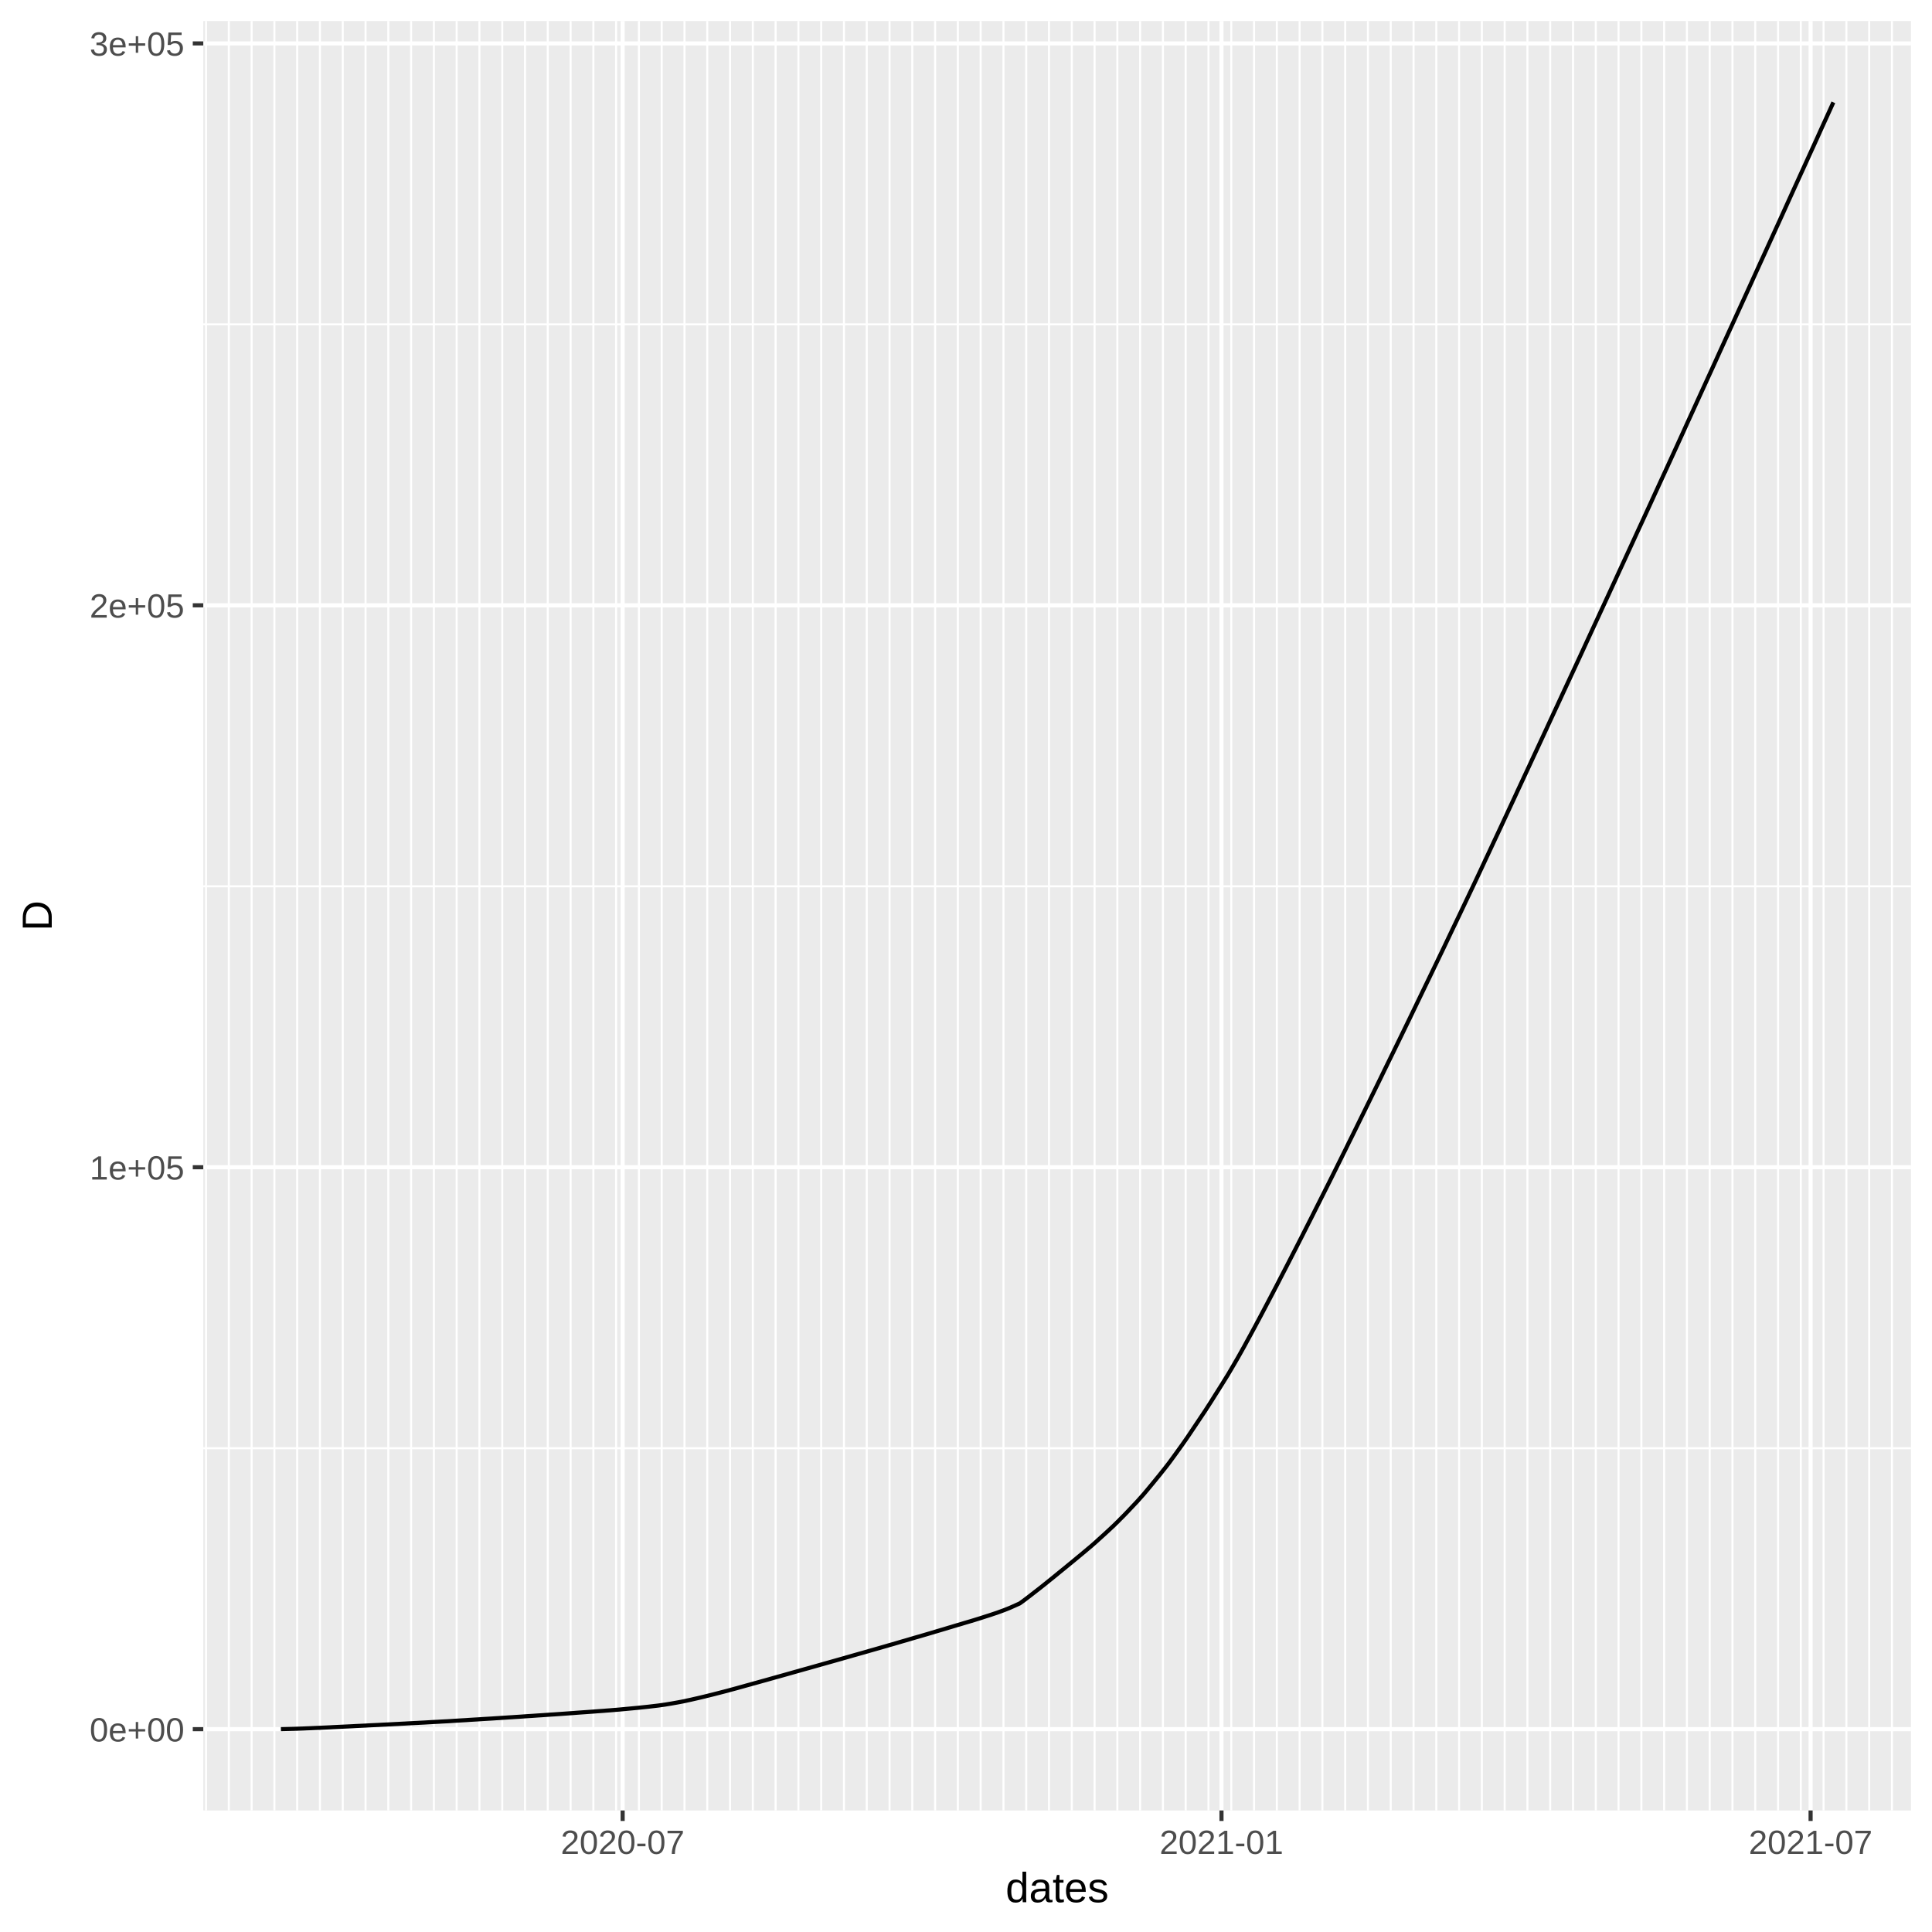
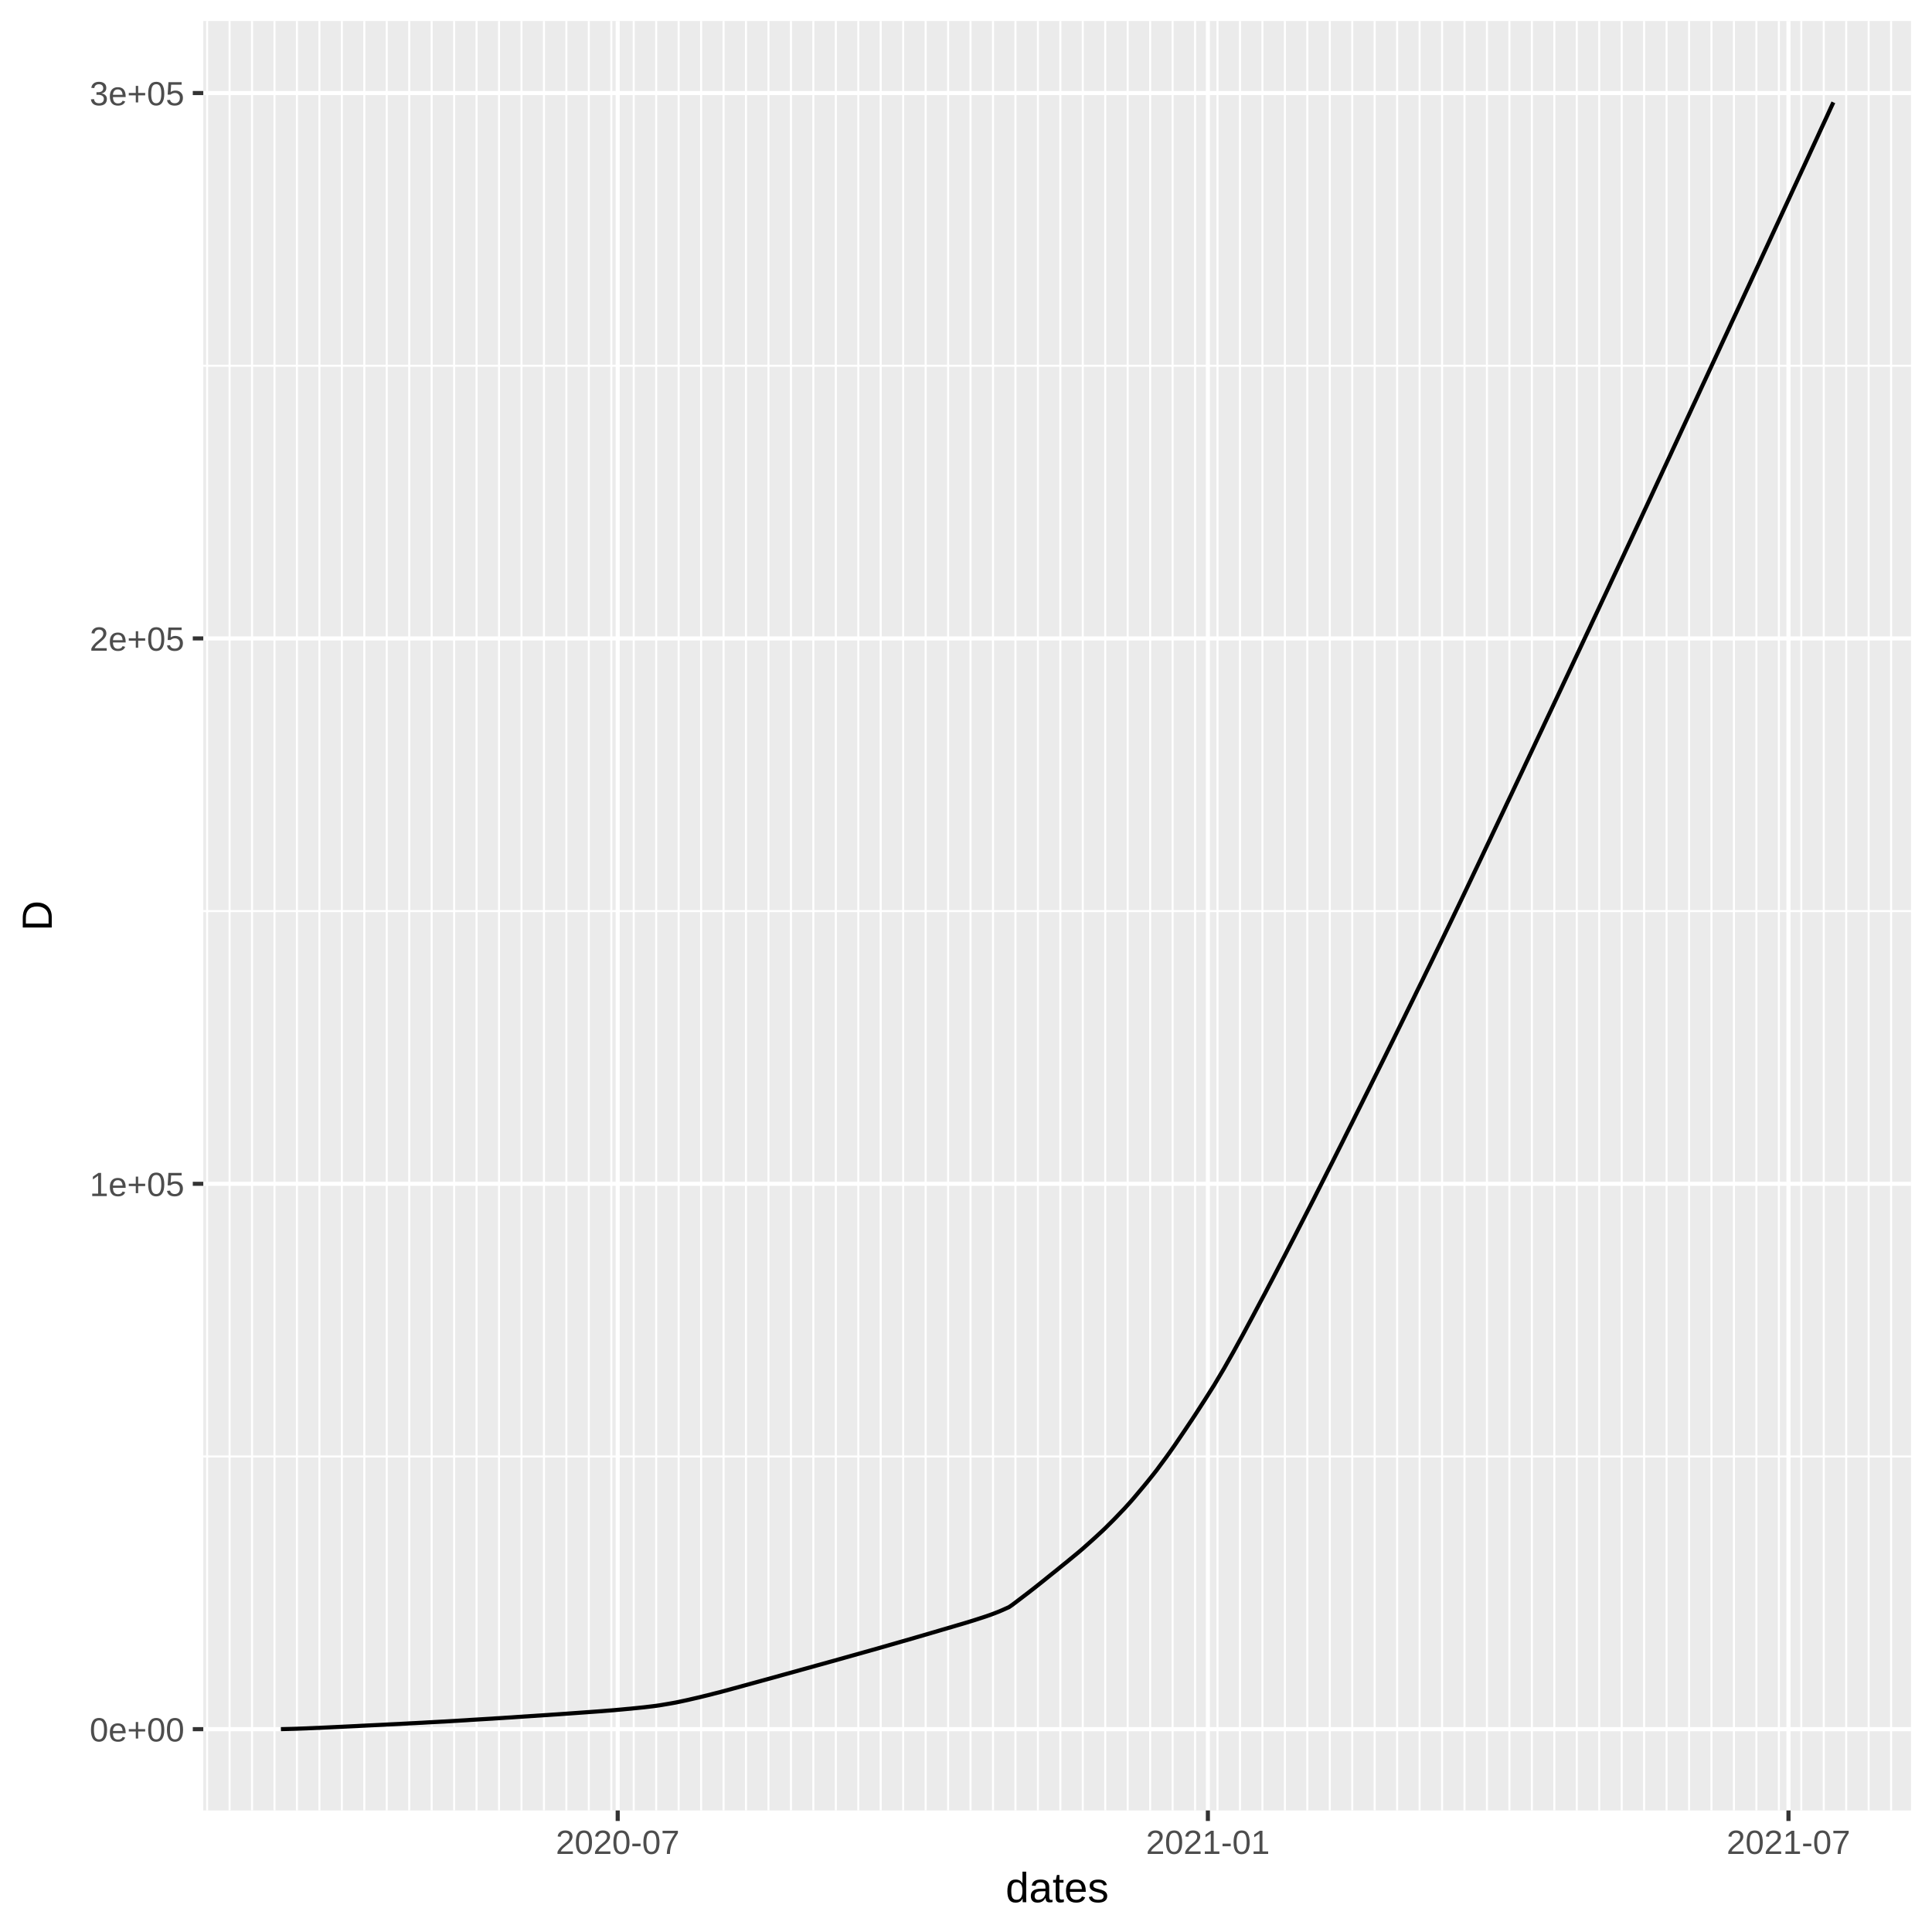
<svg xmlns="http://www.w3.org/2000/svg" class="svglite" width="504.00pt" height="504.00pt" viewBox="0 0 504.00 504.00">
  <defs>
    <style type="text/css">
    .svglite line, .svglite polyline, .svglite polygon, .svglite path, .svglite rect, .svglite circle {
      fill: none;
      stroke: #000000;
      stroke-linecap: round;
      stroke-linejoin: round;
      stroke-miterlimit: 10.00;
    }
  </style>
  </defs>
  <rect width="100%" height="100%" style="stroke: none; fill: #FFFFFF;" />
  <defs>
    <clipPath id="cpMC4wMHw1MDQuMDB8MC4wMHw1MDQuMDA=">
      <rect x="0.00" y="0.00" width="504.00" height="504.00" />
    </clipPath>
  </defs>
  <g clip-path="url(#cpMC4wMHw1MDQuMDB8MC4wMHw1MDQuMDA=)">
    <rect x="0.00" y="0.00" width="504.00" height="504.00" style="stroke-width: 1.07; stroke: #FFFFFF; fill: #FFFFFF;" />
  </g>
  <defs>
    <clipPath id="cpNTMuMDN8NDk4LjUyfDUuNDh8NDcyLjI5">
      <rect x="53.03" y="5.48" width="445.49" height="466.82" />
    </clipPath>
  </defs>
  <g clip-path="url(#cpNTMuMDN8NDk4LjUyfDUuNDh8NDcyLjI5)">
    <rect x="53.03" y="5.48" width="445.49" height="466.82" style="stroke-width: 1.07; stroke: none; fill: #EBEBEB;" />
-     <polyline points="53.03,377.80 498.52,377.80 " style="stroke-width: 0.53; stroke: #FFFFFF; stroke-linecap: butt;" />
-     <polyline points="53.03,231.21 498.52,231.21 " style="stroke-width: 0.53; stroke: #FFFFFF; stroke-linecap: butt;" />
-     <polyline points="53.03,84.61 498.52,84.61 " style="stroke-width: 0.53; stroke: #FFFFFF; stroke-linecap: butt;" />
-     <polyline points="53.75,472.29 53.75,5.48 " style="stroke-width: 0.53; stroke: #FFFFFF; stroke-linecap: butt;" />
-     <polyline points="59.70,472.29 59.70,5.48 " style="stroke-width: 0.53; stroke: #FFFFFF; stroke-linecap: butt;" />
-     <polyline points="65.64,472.29 65.64,5.48 " style="stroke-width: 0.53; stroke: #FFFFFF; stroke-linecap: butt;" />
-     <polyline points="71.58,472.29 71.58,5.48 " style="stroke-width: 0.53; stroke: #FFFFFF; stroke-linecap: butt;" />
-     <polyline points="77.53,472.29 77.53,5.48 " style="stroke-width: 0.53; stroke: #FFFFFF; stroke-linecap: butt;" />
-     <polyline points="83.47,472.29 83.47,5.48 " style="stroke-width: 0.53; stroke: #FFFFFF; stroke-linecap: butt;" />
-     <polyline points="89.41,472.29 89.41,5.48 " style="stroke-width: 0.53; stroke: #FFFFFF; stroke-linecap: butt;" />
-     <polyline points="95.36,472.29 95.36,5.48 " style="stroke-width: 0.53; stroke: #FFFFFF; stroke-linecap: butt;" />
-     <polyline points="101.30,472.29 101.30,5.48 " style="stroke-width: 0.53; stroke: #FFFFFF; stroke-linecap: butt;" />
-     <polyline points="107.24,472.29 107.24,5.48 " style="stroke-width: 0.53; stroke: #FFFFFF; stroke-linecap: butt;" />
-     <polyline points="113.19,472.29 113.19,5.48 " style="stroke-width: 0.53; stroke: #FFFFFF; stroke-linecap: butt;" />
-     <polyline points="119.13,472.29 119.13,5.48 " style="stroke-width: 0.53; stroke: #FFFFFF; stroke-linecap: butt;" />
-     <polyline points="125.07,472.29 125.07,5.48 " style="stroke-width: 0.53; stroke: #FFFFFF; stroke-linecap: butt;" />
-     <polyline points="131.02,472.29 131.02,5.48 " style="stroke-width: 0.53; stroke: #FFFFFF; stroke-linecap: butt;" />
-     <polyline points="136.96,472.29 136.96,5.48 " style="stroke-width: 0.53; stroke: #FFFFFF; stroke-linecap: butt;" />
-     <polyline points="142.90,472.29 142.90,5.48 " style="stroke-width: 0.53; stroke: #FFFFFF; stroke-linecap: butt;" />
-     <polyline points="148.85,472.29 148.85,5.48 " style="stroke-width: 0.53; stroke: #FFFFFF; stroke-linecap: butt;" />
-     <polyline points="154.79,472.29 154.79,5.48 " style="stroke-width: 0.53; stroke: #FFFFFF; stroke-linecap: butt;" />
-     <polyline points="160.73,472.29 160.73,5.48 " style="stroke-width: 0.53; stroke: #FFFFFF; stroke-linecap: butt;" />
-     <polyline points="166.67,472.29 166.67,5.48 " style="stroke-width: 0.53; stroke: #FFFFFF; stroke-linecap: butt;" />
-     <polyline points="172.62,472.29 172.62,5.48 " style="stroke-width: 0.53; stroke: #FFFFFF; stroke-linecap: butt;" />
-     <polyline points="178.56,472.29 178.56,5.48 " style="stroke-width: 0.53; stroke: #FFFFFF; stroke-linecap: butt;" />
-     <polyline points="184.50,472.29 184.50,5.48 " style="stroke-width: 0.53; stroke: #FFFFFF; stroke-linecap: butt;" />
-     <polyline points="190.45,472.29 190.45,5.48 " style="stroke-width: 0.53; stroke: #FFFFFF; stroke-linecap: butt;" />
-     <polyline points="196.39,472.29 196.39,5.48 " style="stroke-width: 0.53; stroke: #FFFFFF; stroke-linecap: butt;" />
-     <polyline points="202.33,472.29 202.33,5.48 " style="stroke-width: 0.53; stroke: #FFFFFF; stroke-linecap: butt;" />
-     <polyline points="208.28,472.29 208.28,5.48 " style="stroke-width: 0.53; stroke: #FFFFFF; stroke-linecap: butt;" />
-     <polyline points="214.22,472.29 214.22,5.48 " style="stroke-width: 0.53; stroke: #FFFFFF; stroke-linecap: butt;" />
-     <polyline points="220.16,472.29 220.16,5.48 " style="stroke-width: 0.53; stroke: #FFFFFF; stroke-linecap: butt;" />
-     <polyline points="226.11,472.29 226.11,5.48 " style="stroke-width: 0.53; stroke: #FFFFFF; stroke-linecap: butt;" />
-     <polyline points="232.05,472.29 232.05,5.48 " style="stroke-width: 0.53; stroke: #FFFFFF; stroke-linecap: butt;" />
-     <polyline points="237.99,472.29 237.99,5.48 " style="stroke-width: 0.53; stroke: #FFFFFF; stroke-linecap: butt;" />
-     <polyline points="243.94,472.29 243.94,5.48 " style="stroke-width: 0.53; stroke: #FFFFFF; stroke-linecap: butt;" />
-     <polyline points="249.88,472.29 249.88,5.48 " style="stroke-width: 0.53; stroke: #FFFFFF; stroke-linecap: butt;" />
-     <polyline points="255.82,472.29 255.82,5.48 " style="stroke-width: 0.53; stroke: #FFFFFF; stroke-linecap: butt;" />
-     <polyline points="261.77,472.29 261.77,5.48 " style="stroke-width: 0.53; stroke: #FFFFFF; stroke-linecap: butt;" />
-     <polyline points="267.71,472.29 267.71,5.48 " style="stroke-width: 0.53; stroke: #FFFFFF; stroke-linecap: butt;" />
-     <polyline points="273.65,472.29 273.65,5.48 " style="stroke-width: 0.53; stroke: #FFFFFF; stroke-linecap: butt;" />
-     <polyline points="279.60,472.29 279.60,5.48 " style="stroke-width: 0.53; stroke: #FFFFFF; stroke-linecap: butt;" />
-     <polyline points="285.54,472.29 285.54,5.48 " style="stroke-width: 0.53; stroke: #FFFFFF; stroke-linecap: butt;" />
-     <polyline points="291.48,472.29 291.48,5.48 " style="stroke-width: 0.53; stroke: #FFFFFF; stroke-linecap: butt;" />
-     <polyline points="297.43,472.29 297.43,5.48 " style="stroke-width: 0.53; stroke: #FFFFFF; stroke-linecap: butt;" />
-     <polyline points="303.37,472.29 303.37,5.48 " style="stroke-width: 0.53; stroke: #FFFFFF; stroke-linecap: butt;" />
-     <polyline points="309.31,472.29 309.31,5.48 " style="stroke-width: 0.53; stroke: #FFFFFF; stroke-linecap: butt;" />
-     <polyline points="315.26,472.29 315.26,5.48 " style="stroke-width: 0.53; stroke: #FFFFFF; stroke-linecap: butt;" />
-     <polyline points="321.20,472.29 321.20,5.48 " style="stroke-width: 0.53; stroke: #FFFFFF; stroke-linecap: butt;" />
-     <polyline points="327.14,472.29 327.14,5.48 " style="stroke-width: 0.53; stroke: #FFFFFF; stroke-linecap: butt;" />
-     <polyline points="333.09,472.29 333.09,5.48 " style="stroke-width: 0.53; stroke: #FFFFFF; stroke-linecap: butt;" />
-     <polyline points="339.03,472.29 339.03,5.48 " style="stroke-width: 0.53; stroke: #FFFFFF; stroke-linecap: butt;" />
-     <polyline points="344.97,472.29 344.97,5.48 " style="stroke-width: 0.53; stroke: #FFFFFF; stroke-linecap: butt;" />
-     <polyline points="350.92,472.29 350.92,5.48 " style="stroke-width: 0.53; stroke: #FFFFFF; stroke-linecap: butt;" />
-     <polyline points="356.86,472.29 356.86,5.48 " style="stroke-width: 0.53; stroke: #FFFFFF; stroke-linecap: butt;" />
-     <polyline points="362.80,472.29 362.80,5.48 " style="stroke-width: 0.53; stroke: #FFFFFF; stroke-linecap: butt;" />
-     <polyline points="368.75,472.29 368.75,5.48 " style="stroke-width: 0.53; stroke: #FFFFFF; stroke-linecap: butt;" />
-     <polyline points="374.69,472.29 374.69,5.48 " style="stroke-width: 0.53; stroke: #FFFFFF; stroke-linecap: butt;" />
-     <polyline points="380.63,472.29 380.63,5.48 " style="stroke-width: 0.53; stroke: #FFFFFF; stroke-linecap: butt;" />
-     <polyline points="386.58,472.29 386.58,5.48 " style="stroke-width: 0.53; stroke: #FFFFFF; stroke-linecap: butt;" />
-     <polyline points="392.52,472.29 392.52,5.48 " style="stroke-width: 0.53; stroke: #FFFFFF; stroke-linecap: butt;" />
-     <polyline points="398.46,472.29 398.46,5.48 " style="stroke-width: 0.53; stroke: #FFFFFF; stroke-linecap: butt;" />
-     <polyline points="404.40,472.29 404.40,5.48 " style="stroke-width: 0.53; stroke: #FFFFFF; stroke-linecap: butt;" />
-     <polyline points="410.35,472.29 410.35,5.48 " style="stroke-width: 0.53; stroke: #FFFFFF; stroke-linecap: butt;" />
-     <polyline points="416.29,472.29 416.29,5.48 " style="stroke-width: 0.53; stroke: #FFFFFF; stroke-linecap: butt;" />
-     <polyline points="422.23,472.29 422.23,5.48 " style="stroke-width: 0.53; stroke: #FFFFFF; stroke-linecap: butt;" />
-     <polyline points="428.18,472.29 428.18,5.48 " style="stroke-width: 0.53; stroke: #FFFFFF; stroke-linecap: butt;" />
-     <polyline points="434.12,472.29 434.12,5.48 " style="stroke-width: 0.53; stroke: #FFFFFF; stroke-linecap: butt;" />
-     <polyline points="440.06,472.29 440.06,5.48 " style="stroke-width: 0.53; stroke: #FFFFFF; stroke-linecap: butt;" />
-     <polyline points="446.01,472.29 446.01,5.48 " style="stroke-width: 0.53; stroke: #FFFFFF; stroke-linecap: butt;" />
-     <polyline points="451.95,472.29 451.95,5.48 " style="stroke-width: 0.53; stroke: #FFFFFF; stroke-linecap: butt;" />
-     <polyline points="457.89,472.29 457.89,5.48 " style="stroke-width: 0.53; stroke: #FFFFFF; stroke-linecap: butt;" />
-     <polyline points="463.84,472.29 463.84,5.48 " style="stroke-width: 0.53; stroke: #FFFFFF; stroke-linecap: butt;" />
-     <polyline points="469.78,472.29 469.78,5.48 " style="stroke-width: 0.53; stroke: #FFFFFF; stroke-linecap: butt;" />
-     <polyline points="475.72,472.29 475.72,5.48 " style="stroke-width: 0.53; stroke: #FFFFFF; stroke-linecap: butt;" />
-     <polyline points="481.67,472.29 481.67,5.48 " style="stroke-width: 0.53; stroke: #FFFFFF; stroke-linecap: butt;" />
-     <polyline points="487.61,472.29 487.61,5.48 " style="stroke-width: 0.53; stroke: #FFFFFF; stroke-linecap: butt;" />
-     <polyline points="493.55,472.29 493.55,5.48 " style="stroke-width: 0.53; stroke: #FFFFFF; stroke-linecap: butt;" />
+     <polyline points="53.03,379.95 498.52,379.95 " style="stroke-width: 0.53; stroke: #FFFFFF; stroke-linecap: butt;" />
+     <polyline points="53.03,237.68 498.52,237.68 " style="stroke-width: 0.53; stroke: #FFFFFF; stroke-linecap: butt;" />
+     <polyline points="53.03,95.41 498.52,95.41 " style="stroke-width: 0.53; stroke: #FFFFFF; stroke-linecap: butt;" />
+     <polyline points="54.04,472.29 54.04,5.48 " style="stroke-width: 0.53; stroke: #FFFFFF; stroke-linecap: butt;" />
+     <polyline points="59.89,472.29 59.89,5.48 " style="stroke-width: 0.53; stroke: #FFFFFF; stroke-linecap: butt;" />
+     <polyline points="65.75,472.29 65.75,5.48 " style="stroke-width: 0.53; stroke: #FFFFFF; stroke-linecap: butt;" />
+     <polyline points="71.61,472.29 71.61,5.48 " style="stroke-width: 0.53; stroke: #FFFFFF; stroke-linecap: butt;" />
+     <polyline points="77.46,472.29 77.46,5.48 " style="stroke-width: 0.53; stroke: #FFFFFF; stroke-linecap: butt;" />
+     <polyline points="83.32,472.29 83.32,5.48 " style="stroke-width: 0.53; stroke: #FFFFFF; stroke-linecap: butt;" />
+     <polyline points="89.18,472.29 89.18,5.48 " style="stroke-width: 0.53; stroke: #FFFFFF; stroke-linecap: butt;" />
+     <polyline points="95.04,472.29 95.04,5.48 " style="stroke-width: 0.53; stroke: #FFFFFF; stroke-linecap: butt;" />
+     <polyline points="100.89,472.29 100.89,5.48 " style="stroke-width: 0.53; stroke: #FFFFFF; stroke-linecap: butt;" />
+     <polyline points="106.75,472.29 106.75,5.48 " style="stroke-width: 0.53; stroke: #FFFFFF; stroke-linecap: butt;" />
+     <polyline points="112.61,472.29 112.61,5.48 " style="stroke-width: 0.53; stroke: #FFFFFF; stroke-linecap: butt;" />
+     <polyline points="118.47,472.29 118.47,5.48 " style="stroke-width: 0.53; stroke: #FFFFFF; stroke-linecap: butt;" />
+     <polyline points="124.32,472.29 124.32,5.48 " style="stroke-width: 0.53; stroke: #FFFFFF; stroke-linecap: butt;" />
+     <polyline points="130.18,472.29 130.18,5.48 " style="stroke-width: 0.53; stroke: #FFFFFF; stroke-linecap: butt;" />
+     <polyline points="136.04,472.29 136.04,5.48 " style="stroke-width: 0.53; stroke: #FFFFFF; stroke-linecap: butt;" />
+     <polyline points="141.90,472.29 141.90,5.48 " style="stroke-width: 0.53; stroke: #FFFFFF; stroke-linecap: butt;" />
+     <polyline points="147.75,472.29 147.75,5.48 " style="stroke-width: 0.53; stroke: #FFFFFF; stroke-linecap: butt;" />
+     <polyline points="153.61,472.29 153.61,5.48 " style="stroke-width: 0.53; stroke: #FFFFFF; stroke-linecap: butt;" />
+     <polyline points="159.47,472.29 159.47,5.48 " style="stroke-width: 0.53; stroke: #FFFFFF; stroke-linecap: butt;" />
+     <polyline points="165.32,472.29 165.32,5.48 " style="stroke-width: 0.53; stroke: #FFFFFF; stroke-linecap: butt;" />
+     <polyline points="171.18,472.29 171.18,5.48 " style="stroke-width: 0.53; stroke: #FFFFFF; stroke-linecap: butt;" />
+     <polyline points="177.04,472.29 177.04,5.48 " style="stroke-width: 0.53; stroke: #FFFFFF; stroke-linecap: butt;" />
+     <polyline points="182.90,472.29 182.90,5.48 " style="stroke-width: 0.53; stroke: #FFFFFF; stroke-linecap: butt;" />
+     <polyline points="188.75,472.29 188.75,5.48 " style="stroke-width: 0.53; stroke: #FFFFFF; stroke-linecap: butt;" />
+     <polyline points="194.61,472.29 194.61,5.48 " style="stroke-width: 0.53; stroke: #FFFFFF; stroke-linecap: butt;" />
+     <polyline points="200.47,472.29 200.47,5.48 " style="stroke-width: 0.53; stroke: #FFFFFF; stroke-linecap: butt;" />
+     <polyline points="206.33,472.29 206.33,5.48 " style="stroke-width: 0.53; stroke: #FFFFFF; stroke-linecap: butt;" />
+     <polyline points="212.18,472.29 212.18,5.48 " style="stroke-width: 0.53; stroke: #FFFFFF; stroke-linecap: butt;" />
+     <polyline points="218.04,472.29 218.04,5.48 " style="stroke-width: 0.53; stroke: #FFFFFF; stroke-linecap: butt;" />
+     <polyline points="223.90,472.29 223.90,5.48 " style="stroke-width: 0.53; stroke: #FFFFFF; stroke-linecap: butt;" />
+     <polyline points="229.75,472.29 229.75,5.48 " style="stroke-width: 0.53; stroke: #FFFFFF; stroke-linecap: butt;" />
+     <polyline points="235.61,472.29 235.61,5.48 " style="stroke-width: 0.53; stroke: #FFFFFF; stroke-linecap: butt;" />
+     <polyline points="241.47,472.29 241.47,5.48 " style="stroke-width: 0.53; stroke: #FFFFFF; stroke-linecap: butt;" />
+     <polyline points="247.33,472.29 247.33,5.48 " style="stroke-width: 0.53; stroke: #FFFFFF; stroke-linecap: butt;" />
+     <polyline points="253.18,472.29 253.18,5.48 " style="stroke-width: 0.53; stroke: #FFFFFF; stroke-linecap: butt;" />
+     <polyline points="259.04,472.29 259.04,5.48 " style="stroke-width: 0.53; stroke: #FFFFFF; stroke-linecap: butt;" />
+     <polyline points="264.90,472.29 264.90,5.48 " style="stroke-width: 0.53; stroke: #FFFFFF; stroke-linecap: butt;" />
+     <polyline points="270.76,472.29 270.76,5.48 " style="stroke-width: 0.53; stroke: #FFFFFF; stroke-linecap: butt;" />
+     <polyline points="276.61,472.29 276.61,5.48 " style="stroke-width: 0.53; stroke: #FFFFFF; stroke-linecap: butt;" />
+     <polyline points="282.47,472.29 282.47,5.48 " style="stroke-width: 0.53; stroke: #FFFFFF; stroke-linecap: butt;" />
+     <polyline points="288.33,472.29 288.33,5.48 " style="stroke-width: 0.53; stroke: #FFFFFF; stroke-linecap: butt;" />
+     <polyline points="294.18,472.29 294.18,5.48 " style="stroke-width: 0.53; stroke: #FFFFFF; stroke-linecap: butt;" />
+     <polyline points="300.04,472.29 300.04,5.48 " style="stroke-width: 0.53; stroke: #FFFFFF; stroke-linecap: butt;" />
+     <polyline points="305.90,472.29 305.90,5.48 " style="stroke-width: 0.53; stroke: #FFFFFF; stroke-linecap: butt;" />
+     <polyline points="311.76,472.29 311.76,5.48 " style="stroke-width: 0.53; stroke: #FFFFFF; stroke-linecap: butt;" />
+     <polyline points="317.61,472.29 317.61,5.48 " style="stroke-width: 0.53; stroke: #FFFFFF; stroke-linecap: butt;" />
+     <polyline points="323.47,472.29 323.47,5.48 " style="stroke-width: 0.53; stroke: #FFFFFF; stroke-linecap: butt;" />
+     <polyline points="329.33,472.29 329.33,5.48 " style="stroke-width: 0.53; stroke: #FFFFFF; stroke-linecap: butt;" />
+     <polyline points="335.19,472.29 335.19,5.48 " style="stroke-width: 0.53; stroke: #FFFFFF; stroke-linecap: butt;" />
+     <polyline points="341.04,472.29 341.04,5.48 " style="stroke-width: 0.53; stroke: #FFFFFF; stroke-linecap: butt;" />
+     <polyline points="346.90,472.29 346.90,5.48 " style="stroke-width: 0.53; stroke: #FFFFFF; stroke-linecap: butt;" />
+     <polyline points="352.76,472.29 352.76,5.48 " style="stroke-width: 0.53; stroke: #FFFFFF; stroke-linecap: butt;" />
+     <polyline points="358.61,472.29 358.61,5.48 " style="stroke-width: 0.53; stroke: #FFFFFF; stroke-linecap: butt;" />
+     <polyline points="364.47,472.29 364.47,5.48 " style="stroke-width: 0.53; stroke: #FFFFFF; stroke-linecap: butt;" />
+     <polyline points="370.33,472.29 370.33,5.48 " style="stroke-width: 0.53; stroke: #FFFFFF; stroke-linecap: butt;" />
+     <polyline points="376.19,472.29 376.19,5.48 " style="stroke-width: 0.53; stroke: #FFFFFF; stroke-linecap: butt;" />
+     <polyline points="382.04,472.29 382.04,5.48 " style="stroke-width: 0.53; stroke: #FFFFFF; stroke-linecap: butt;" />
+     <polyline points="387.90,472.29 387.90,5.48 " style="stroke-width: 0.53; stroke: #FFFFFF; stroke-linecap: butt;" />
+     <polyline points="393.76,472.29 393.76,5.48 " style="stroke-width: 0.53; stroke: #FFFFFF; stroke-linecap: butt;" />
+     <polyline points="399.62,472.29 399.62,5.48 " style="stroke-width: 0.53; stroke: #FFFFFF; stroke-linecap: butt;" />
+     <polyline points="405.47,472.29 405.47,5.48 " style="stroke-width: 0.53; stroke: #FFFFFF; stroke-linecap: butt;" />
+     <polyline points="411.33,472.29 411.33,5.48 " style="stroke-width: 0.53; stroke: #FFFFFF; stroke-linecap: butt;" />
+     <polyline points="417.19,472.29 417.19,5.48 " style="stroke-width: 0.53; stroke: #FFFFFF; stroke-linecap: butt;" />
+     <polyline points="423.05,472.29 423.05,5.48 " style="stroke-width: 0.53; stroke: #FFFFFF; stroke-linecap: butt;" />
+     <polyline points="428.90,472.29 428.90,5.48 " style="stroke-width: 0.53; stroke: #FFFFFF; stroke-linecap: butt;" />
+     <polyline points="434.76,472.29 434.76,5.48 " style="stroke-width: 0.53; stroke: #FFFFFF; stroke-linecap: butt;" />
+     <polyline points="440.62,472.29 440.62,5.48 " style="stroke-width: 0.53; stroke: #FFFFFF; stroke-linecap: butt;" />
+     <polyline points="446.47,472.29 446.47,5.48 " style="stroke-width: 0.53; stroke: #FFFFFF; stroke-linecap: butt;" />
+     <polyline points="452.33,472.29 452.33,5.48 " style="stroke-width: 0.53; stroke: #FFFFFF; stroke-linecap: butt;" />
+     <polyline points="458.19,472.29 458.19,5.48 " style="stroke-width: 0.53; stroke: #FFFFFF; stroke-linecap: butt;" />
+     <polyline points="464.05,472.29 464.05,5.48 " style="stroke-width: 0.53; stroke: #FFFFFF; stroke-linecap: butt;" />
+     <polyline points="469.90,472.29 469.90,5.48 " style="stroke-width: 0.53; stroke: #FFFFFF; stroke-linecap: butt;" />
+     <polyline points="475.76,472.29 475.76,5.48 " style="stroke-width: 0.53; stroke: #FFFFFF; stroke-linecap: butt;" />
+     <polyline points="481.62,472.29 481.62,5.48 " style="stroke-width: 0.53; stroke: #FFFFFF; stroke-linecap: butt;" />
+     <polyline points="487.48,472.29 487.48,5.48 " style="stroke-width: 0.53; stroke: #FFFFFF; stroke-linecap: butt;" />
+     <polyline points="493.33,472.29 493.33,5.48 " style="stroke-width: 0.53; stroke: #FFFFFF; stroke-linecap: butt;" />
    <polyline points="53.03,451.09 498.52,451.09 " style="stroke-width: 1.07; stroke: #FFFFFF; stroke-linecap: butt;" />
-     <polyline points="53.03,304.50 498.52,304.50 " style="stroke-width: 1.07; stroke: #FFFFFF; stroke-linecap: butt;" />
-     <polyline points="53.03,157.91 498.52,157.91 " style="stroke-width: 1.07; stroke: #FFFFFF; stroke-linecap: butt;" />
-     <polyline points="53.03,11.32 498.52,11.32 " style="stroke-width: 1.07; stroke: #FFFFFF; stroke-linecap: butt;" />
-     <polyline points="162.43,472.29 162.43,5.48 " style="stroke-width: 1.07; stroke: #FFFFFF; stroke-linecap: butt;" />
-     <polyline points="318.65,472.29 318.65,5.48 " style="stroke-width: 1.07; stroke: #FFFFFF; stroke-linecap: butt;" />
-     <polyline points="472.33,472.29 472.33,5.48 " style="stroke-width: 1.07; stroke: #FFFFFF; stroke-linecap: butt;" />
-     <polyline points="73.28,451.08 74.13,451.06 74.98,451.04 75.83,451.02 76.68,451.00 77.53,450.97 78.38,450.94 79.22,450.91 80.07,450.87 80.92,450.84 81.77,450.80 82.62,450.76 83.47,450.73 84.32,450.69 85.17,450.65 86.02,450.61 86.87,450.56 87.71,450.52 88.56,450.48 89.41,450.44 90.26,450.40 91.11,450.36 91.96,450.32 92.81,450.27 93.66,450.23 94.51,450.19 95.36,450.15 96.20,450.10 97.05,450.06 97.90,450.02 98.75,449.98 99.60,449.93 100.45,449.89 101.30,449.85 102.15,449.81 103.00,449.76 103.85,449.72 104.70,449.67 105.54,449.63 106.39,449.58 107.24,449.54 108.09,449.49 108.94,449.45 109.79,449.40 110.64,449.36 111.49,449.31 112.34,449.26 113.19,449.21 114.03,449.17 114.88,449.12 115.73,449.07 116.58,449.03 117.43,448.98 118.28,448.92 119.13,448.87 119.98,448.82 120.83,448.77 121.68,448.72 122.53,448.66 123.37,448.61 124.22,448.56 125.07,448.51 125.92,448.45 126.77,448.40 127.62,448.35 128.47,448.30 129.32,448.24 130.17,448.19 131.02,448.13 131.86,448.08 132.71,448.02 133.56,447.97 134.41,447.91 135.26,447.86 136.11,447.80 136.96,447.74 137.81,447.68 138.66,447.63 139.51,447.57 140.35,447.51 141.20,447.46 142.05,447.40 142.90,447.34 143.75,447.28 144.60,447.23 145.45,447.17 146.30,447.11 147.15,447.05 148.00,446.99 148.85,446.93 149.69,446.87 150.54,446.80 151.39,446.74 152.24,446.68 153.09,446.62 153.94,446.56 154.79,446.50 155.64,446.43 156.49,446.37 157.34,446.31 158.18,446.24 159.03,446.18 159.88,446.11 160.73,446.04 161.58,445.97 162.43,445.89 163.28,445.81 164.13,445.73 164.98,445.65 165.83,445.57 166.67,445.49 167.52,445.40 168.37,445.31 169.22,445.22 170.07,445.12 170.92,445.02 171.77,444.92 172.62,444.80 173.47,444.68 174.32,444.54 175.17,444.40 176.01,444.25 176.86,444.10 177.71,443.94 178.56,443.77 179.41,443.58 180.26,443.40 181.11,443.20 181.96,443.01 182.81,442.81 183.66,442.61 184.50,442.40 185.35,442.19 186.20,441.98 187.05,441.76 187.90,441.54 188.75,441.32 189.60,441.10 190.45,440.87 191.30,440.64 192.15,440.41 193.00,440.17 193.84,439.94 194.69,439.70 195.54,439.47 196.39,439.23 197.24,439.00 198.09,438.76 198.94,438.52 199.79,438.29 200.64,438.05 201.49,437.81 202.33,437.57 203.18,437.34 204.03,437.10 204.88,436.86 205.73,436.62 206.58,436.38 207.43,436.14 208.28,435.90 209.13,435.66 209.98,435.42 210.82,435.19 211.67,434.95 212.52,434.71 213.37,434.47 214.22,434.23 215.07,433.99 215.92,433.75 216.77,433.51 217.62,433.27 218.47,433.03 219.32,432.79 220.16,432.55 221.01,432.31 221.86,432.07 222.71,431.82 223.56,431.58 224.41,431.34 225.26,431.10 226.11,430.86 226.96,430.61 227.81,430.37 228.65,430.13 229.50,429.89 230.35,429.64 231.20,429.40 232.05,429.15 232.90,428.91 233.75,428.66 234.60,428.41 235.45,428.16 236.30,427.92 237.14,427.67 237.99,427.42 238.84,427.17 239.69,426.93 240.54,426.68 241.39,426.43 242.24,426.18 243.09,425.93 243.94,425.67 244.79,425.42 245.64,425.17 246.48,424.92 247.33,424.66 248.18,424.41 249.03,424.15 249.88,423.90 250.73,423.65 251.58,423.39 252.43,423.14 253.28,422.89 254.13,422.63 254.97,422.37 255.82,422.11 256.67,421.83 257.52,421.56 258.37,421.29 259.22,421.00 260.07,420.72 260.92,420.41 261.77,420.10 262.62,419.77 263.46,419.43 264.31,419.05 265.16,418.67 266.01,418.29 266.86,417.68 267.71,417.04 268.56,416.39 269.41,415.73 270.26,415.07 271.11,414.41 271.96,413.74 272.80,413.07 273.65,412.38 274.50,411.70 275.35,411.01 276.20,410.31 277.05,409.62 277.90,408.93 278.75,408.23 279.60,407.54 280.45,406.84 281.29,406.14 282.14,405.44 282.99,404.73 283.84,404.01 284.69,403.30 285.54,402.56 286.39,401.79 287.24,401.02 288.09,400.25 288.94,399.47 289.79,398.68 290.63,397.89 291.48,397.06 292.33,396.20 293.18,395.35 294.03,394.47 294.88,393.57 295.73,392.67 296.58,391.77 297.43,390.82 298.28,389.87 299.12,388.87 299.97,387.85 300.82,386.82 301.67,385.78 302.52,384.74 303.37,383.67 304.22,382.60 305.07,381.49 305.92,380.33 306.77,379.16 307.61,377.99 308.46,376.81 309.31,375.59 310.16,374.35 311.01,373.08 311.86,371.81 312.71,370.54 313.56,369.27 314.41,368.00 315.26,366.68 316.11,365.35 316.95,364.01 317.80,362.67 318.65,361.32 319.50,359.95 320.35,358.58 321.20,357.14 322.05,355.69 322.90,354.22 323.75,352.71 324.60,351.19 325.44,349.64 326.29,348.09 327.14,346.52 327.99,344.93 328.84,343.34 329.69,341.73 330.54,340.12 331.39,338.50 332.24,336.88 333.09,335.25 333.93,333.61 334.78,331.97 335.63,330.33 336.48,328.68 337.33,327.02 338.18,325.37 339.03,323.70 339.88,322.03 340.73,320.35 341.58,318.68 342.43,317.00 343.27,315.32 344.12,313.64 344.97,311.95 345.82,310.26 346.67,308.57 347.52,306.87 348.37,305.16 349.22,303.45 350.07,301.74 350.92,300.03 351.76,298.31 352.61,296.60 353.46,294.88 354.31,293.15 355.16,291.42 356.01,289.70 356.86,287.97 357.71,286.23 358.56,284.50 359.41,282.76 360.26,281.03 361.10,279.29 361.95,277.56 362.80,275.82 363.65,274.08 364.50,272.34 365.35,270.60 366.20,268.85 367.05,267.10 367.90,265.35 368.75,263.59 369.59,261.84 370.44,260.08 371.29,258.32 372.14,256.56 372.99,254.80 373.84,253.04 374.69,251.27 375.54,249.50 376.39,247.74 377.24,245.96 378.08,244.19 378.93,242.41 379.78,240.64 380.63,238.86 381.48,237.07 382.33,235.28 383.18,233.49 384.03,231.70 384.88,229.90 385.73,228.10 386.58,226.29 387.42,224.48 388.27,222.67 389.12,220.85 389.97,219.03 390.82,217.22 391.67,215.40 392.52,213.57 393.37,211.75 394.22,209.92 395.07,208.10 395.91,206.27 396.76,204.45 397.61,202.62 398.46,200.80 399.31,198.97 400.16,197.14 401.01,195.32 401.86,193.49 402.71,191.66 403.56,189.83 404.40,188.00 405.25,186.17 406.10,184.34 406.95,182.51 407.80,180.67 408.65,178.84 409.50,177.01 410.35,175.18 411.20,173.34 412.05,171.51 412.90,169.67 413.74,167.84 414.59,166.00 415.44,164.16 416.29,162.32 417.14,160.48 417.99,158.65 418.84,156.81 419.69,154.97 420.54,153.12 421.39,151.28 422.23,149.44 423.08,147.60 423.93,145.76 424.78,143.91 425.63,142.07 426.48,140.22 427.33,138.37 428.18,136.53 429.03,134.68 429.88,132.83 430.73,130.98 431.57,129.14 432.42,127.29 433.27,125.44 434.12,123.59 434.97,121.74 435.82,119.88 436.67,118.03 437.52,116.17 438.37,114.31 439.22,112.45 440.06,110.59 440.91,108.73 441.76,106.87 442.61,105.00 443.46,103.14 444.31,101.28 445.16,99.42 446.01,97.56 446.86,95.70 447.71,93.83 448.55,91.97 449.40,90.11 450.25,88.25 451.10,86.39 451.95,84.53 452.80,82.66 453.65,80.80 454.50,78.94 455.35,77.08 456.20,75.21 457.05,73.35 457.89,71.49 458.74,69.62 459.59,67.76 460.44,65.90 461.29,64.03 462.14,62.17 462.99,60.30 463.84,58.44 464.69,56.57 465.54,54.70 466.38,52.84 467.23,50.97 468.08,49.10 468.93,47.24 469.78,45.37 470.63,43.51 471.48,41.64 472.33,39.77 473.18,37.91 474.03,36.04 474.87,34.17 475.72,32.30 476.57,30.44 477.42,28.57 478.27,26.70 " style="stroke-width: 1.07; stroke-linecap: butt;" />
+     <polyline points="53.03,308.82 498.52,308.82 " style="stroke-width: 1.07; stroke: #FFFFFF; stroke-linecap: butt;" />
+     <polyline points="53.03,166.54 498.52,166.54 " style="stroke-width: 1.07; stroke: #FFFFFF; stroke-linecap: butt;" />
+     <polyline points="53.03,24.27 498.52,24.27 " style="stroke-width: 1.07; stroke: #FFFFFF; stroke-linecap: butt;" />
+     <polyline points="161.14,472.29 161.14,5.48 " style="stroke-width: 1.07; stroke: #FFFFFF; stroke-linecap: butt;" />
+     <polyline points="315.10,472.29 315.10,5.48 " style="stroke-width: 1.07; stroke: #FFFFFF; stroke-linecap: butt;" />
+     <polyline points="466.56,472.29 466.56,5.48 " style="stroke-width: 1.07; stroke: #FFFFFF; stroke-linecap: butt;" />
+     <polyline points="73.28,451.08 74.12,451.06 74.95,451.04 75.79,451.02 76.63,451.00 77.46,450.97 78.30,450.94 79.14,450.91 79.98,450.88 80.81,450.84 81.65,450.81 82.49,450.77 83.32,450.74 84.16,450.70 85.00,450.66 85.83,450.62 86.67,450.58 87.51,450.54 88.34,450.50 89.18,450.46 90.02,450.42 90.85,450.38 91.69,450.34 92.53,450.30 93.36,450.26 94.20,450.21 95.04,450.17 95.87,450.13 96.71,450.09 97.55,450.05 98.38,450.01 99.22,449.97 100.06,449.93 100.89,449.88 101.73,449.84 102.57,449.80 103.40,449.76 104.24,449.72 105.08,449.67 105.91,449.63 106.75,449.58 107.59,449.54 108.42,449.50 109.26,449.45 110.10,449.41 110.94,449.36 111.77,449.31 112.61,449.27 113.45,449.22 114.28,449.18 115.12,449.13 115.96,449.09 116.79,449.04 117.63,448.99 118.47,448.94 119.30,448.89 120.14,448.84 120.98,448.79 121.81,448.74 122.65,448.68 123.49,448.63 124.32,448.58 125.16,448.53 126.00,448.48 126.83,448.43 127.67,448.38 128.51,448.33 129.34,448.27 130.18,448.22 131.02,448.17 131.85,448.11 132.69,448.06 133.53,448.01 134.36,447.95 135.20,447.89 136.04,447.84 136.87,447.78 137.71,447.73 138.55,447.67 139.38,447.62 140.22,447.56 141.06,447.51 141.90,447.45 142.73,447.40 143.57,447.34 144.41,447.28 145.24,447.23 146.08,447.17 146.92,447.11 147.75,447.05 148.59,446.99 149.43,446.93 150.26,446.87 151.10,446.81 151.94,446.75 152.77,446.69 153.61,446.63 154.45,446.57 155.28,446.51 156.12,446.45 156.96,446.39 157.79,446.32 158.63,446.25 159.47,446.19 160.30,446.12 161.14,446.04 161.98,445.97 162.81,445.89 163.65,445.81 164.49,445.74 165.32,445.65 166.16,445.57 167.00,445.48 167.83,445.40 168.67,445.30 169.51,445.20 170.34,445.10 171.18,444.99 172.02,444.87 172.85,444.73 173.69,444.59 174.53,444.45 175.37,444.30 176.20,444.15 177.04,443.98 177.88,443.80 178.71,443.62 179.55,443.44 180.39,443.24 181.22,443.05 182.06,442.86 182.90,442.66 183.73,442.45 184.57,442.25 185.41,442.04 186.24,441.82 187.08,441.61 187.92,441.40 188.75,441.17 189.59,440.95 190.43,440.72 191.26,440.49 192.10,440.27 192.94,440.04 193.77,439.81 194.61,439.58 195.45,439.35 196.28,439.12 197.12,438.89 197.96,438.66 198.79,438.43 199.63,438.20 200.47,437.97 201.30,437.74 202.14,437.51 202.98,437.28 203.81,437.04 204.65,436.81 205.49,436.58 206.33,436.35 207.16,436.12 208.00,435.89 208.84,435.65 209.67,435.42 210.51,435.19 211.35,434.96 212.18,434.73 213.02,434.49 213.86,434.26 214.69,434.03 215.53,433.80 216.37,433.56 217.20,433.33 218.04,433.10 218.88,432.86 219.71,432.63 220.55,432.39 221.39,432.16 222.22,431.92 223.06,431.69 223.90,431.45 224.73,431.22 225.57,430.98 226.41,430.75 227.24,430.51 228.08,430.28 228.92,430.04 229.75,429.80 230.59,429.56 231.43,429.32 232.26,429.08 233.10,428.84 233.94,428.60 234.77,428.36 235.61,428.12 236.45,427.88 237.29,427.64 238.12,427.40 238.96,427.15 239.80,426.91 240.63,426.67 241.47,426.42 242.31,426.18 243.14,425.93 243.98,425.69 244.82,425.44 245.65,425.19 246.49,424.95 247.33,424.70 248.16,424.46 249.00,424.21 249.84,423.96 250.67,423.72 251.51,423.47 252.35,423.22 253.18,422.96 254.02,422.70 254.86,422.43 255.69,422.16 256.53,421.89 257.37,421.61 258.20,421.32 259.04,421.01 259.88,420.69 260.71,420.36 261.55,420.00 262.39,419.62 263.22,419.25 264.06,418.67 264.90,418.04 265.73,417.41 266.57,416.77 267.41,416.13 268.25,415.49 269.08,414.84 269.92,414.19 270.76,413.52 271.59,412.86 272.43,412.19 273.27,411.51 274.10,410.84 274.94,410.17 275.78,409.50 276.61,408.82 277.45,408.14 278.29,407.47 279.12,406.78 279.96,406.09 280.80,405.40 281.63,404.71 282.47,403.99 283.31,403.24 284.14,402.50 284.98,401.75 285.82,400.99 286.65,400.22 287.49,399.45 288.33,398.65 289.16,397.82 290.00,396.99 290.84,396.14 291.67,395.27 292.51,394.39 293.35,393.52 294.18,392.60 295.02,391.67 295.86,390.70 296.69,389.71 297.53,388.71 298.37,387.71 299.21,386.69 300.04,385.66 300.88,384.61 301.72,383.54 302.55,382.41 303.39,381.28 304.23,380.14 305.06,378.99 305.90,377.80 306.74,376.59 307.57,375.36 308.41,374.12 309.25,372.88 310.08,371.64 310.92,370.39 311.76,369.11 312.59,367.83 313.43,366.53 314.27,365.23 315.10,363.92 315.94,362.59 316.78,361.26 317.61,359.86 318.45,358.45 319.29,357.04 320.12,355.57 320.96,354.09 321.80,352.60 322.63,351.09 323.47,349.56 324.31,348.03 325.14,346.48 325.98,344.92 326.82,343.36 327.65,341.79 328.49,340.21 329.33,338.63 330.17,337.05 331.00,335.46 331.84,333.87 332.68,332.26 333.51,330.66 334.35,329.05 335.19,327.44 336.02,325.82 336.86,324.19 337.70,322.57 338.53,320.94 339.37,319.31 340.21,317.68 341.04,316.05 341.88,314.41 342.72,312.77 343.55,311.11 344.39,309.46 345.23,307.80 346.06,306.15 346.90,304.48 347.74,302.82 348.57,301.16 349.41,299.49 350.25,297.82 351.08,296.14 351.92,294.46 352.76,292.79 353.59,291.10 354.43,289.42 355.27,287.74 356.10,286.06 356.94,284.38 357.78,282.69 358.61,281.01 359.45,279.32 360.29,277.63 361.13,275.94 361.96,274.25 362.80,272.55 363.64,270.85 364.47,269.15 365.31,267.45 366.15,265.74 366.98,264.04 367.82,262.33 368.66,260.62 369.49,258.91 370.33,257.20 371.17,255.49 372.00,253.77 372.84,252.06 373.68,250.34 374.51,248.61 375.35,246.89 376.19,245.16 377.02,243.43 377.86,241.70 378.70,239.96 379.53,238.22 380.37,236.48 381.21,234.73 382.04,232.98 382.88,231.22 383.72,229.46 384.55,227.70 385.39,225.94 386.23,224.18 387.06,222.41 387.90,220.64 388.74,218.88 389.57,217.11 390.41,215.34 391.25,213.57 392.09,211.80 392.92,210.03 393.76,208.26 394.60,206.48 395.43,204.71 396.27,202.94 397.11,201.17 397.94,199.39 398.78,197.62 399.62,195.84 400.45,194.07 401.29,192.29 402.13,190.52 402.96,188.74 403.80,186.96 404.64,185.19 405.47,183.41 406.31,181.63 407.15,179.85 407.98,178.07 408.82,176.29 409.66,174.51 410.49,172.73 411.33,170.94 412.17,169.16 413.00,167.38 413.84,165.59 414.68,163.81 415.51,162.02 416.35,160.24 417.19,158.45 418.02,156.66 418.86,154.88 419.70,153.09 420.53,151.30 421.37,149.51 422.21,147.72 423.05,145.93 423.88,144.14 424.72,142.34 425.56,140.55 426.39,138.76 427.23,136.97 428.07,135.18 428.90,133.38 429.74,131.59 430.58,129.79 431.41,127.99 432.25,126.18 433.09,124.38 433.92,122.58 434.76,120.77 435.60,118.97 436.43,117.16 437.27,115.36 438.11,113.55 438.94,111.75 439.78,109.94 440.62,108.14 441.45,106.33 442.29,104.53 443.13,102.72 443.96,100.91 444.80,99.11 445.64,97.30 446.47,95.50 447.31,93.69 448.15,91.89 448.98,90.08 449.82,88.27 450.66,86.47 451.49,84.66 452.33,82.85 453.17,81.05 454.01,79.24 454.84,77.43 455.68,75.62 456.52,73.82 457.35,72.01 458.19,70.20 459.03,68.39 459.86,66.58 460.70,64.77 461.54,62.96 462.37,61.15 463.21,59.34 464.05,57.53 464.88,55.72 465.72,53.91 466.56,52.10 467.39,50.29 468.23,48.47 469.07,46.66 469.90,44.85 470.74,43.04 471.58,41.22 472.41,39.41 473.25,37.59 474.09,35.78 474.92,33.96 475.76,32.14 476.60,30.33 477.43,28.51 478.27,26.70 " style="stroke-width: 1.07; stroke-linecap: butt;" />
  </g>
  <g clip-path="url(#cpMC4wMHw1MDQuMDB8MC4wMHw1MDQuMDA=)">
    <text x="48.10" y="454.30" text-anchor="end" style="font-size: 8.80px; fill: #4D4D4D; font-family: Liberation Sans;" textLength="29.57px" lengthAdjust="spacingAndGlyphs">0e+00</text>
-     <text x="48.10" y="307.71" text-anchor="end" style="font-size: 8.80px; fill: #4D4D4D; font-family: Liberation Sans;" textLength="29.57px" lengthAdjust="spacingAndGlyphs">1e+05</text>
-     <text x="48.10" y="161.12" text-anchor="end" style="font-size: 8.80px; fill: #4D4D4D; font-family: Liberation Sans;" textLength="29.57px" lengthAdjust="spacingAndGlyphs">2e+05</text>
-     <text x="48.10" y="14.53" text-anchor="end" style="font-size: 8.80px; fill: #4D4D4D; font-family: Liberation Sans;" textLength="29.57px" lengthAdjust="spacingAndGlyphs">3e+05</text>
+     <text x="48.10" y="312.03" text-anchor="end" style="font-size: 8.80px; fill: #4D4D4D; font-family: Liberation Sans;" textLength="29.57px" lengthAdjust="spacingAndGlyphs">1e+05</text>
+     <text x="48.10" y="169.75" text-anchor="end" style="font-size: 8.80px; fill: #4D4D4D; font-family: Liberation Sans;" textLength="29.57px" lengthAdjust="spacingAndGlyphs">2e+05</text>
+     <text x="48.10" y="27.48" text-anchor="end" style="font-size: 8.80px; fill: #4D4D4D; font-family: Liberation Sans;" textLength="29.57px" lengthAdjust="spacingAndGlyphs">3e+05</text>
    <polyline points="50.29,451.09 53.03,451.09 " style="stroke-width: 1.07; stroke: #333333; stroke-linecap: butt;" />
-     <polyline points="50.29,304.50 53.03,304.50 " style="stroke-width: 1.07; stroke: #333333; stroke-linecap: butt;" />
-     <polyline points="50.29,157.91 53.03,157.91 " style="stroke-width: 1.07; stroke: #333333; stroke-linecap: butt;" />
-     <polyline points="50.29,11.32 53.03,11.32 " style="stroke-width: 1.07; stroke: #333333; stroke-linecap: butt;" />
-     <polyline points="162.43,475.03 162.43,472.29 " style="stroke-width: 1.07; stroke: #333333; stroke-linecap: butt;" />
-     <polyline points="318.65,475.03 318.65,472.29 " style="stroke-width: 1.07; stroke: #333333; stroke-linecap: butt;" />
-     <polyline points="472.33,475.03 472.33,472.29 " style="stroke-width: 1.07; stroke: #333333; stroke-linecap: butt;" />
-     <text x="162.43" y="483.64" text-anchor="middle" style="font-size: 8.80px; fill: #4D4D4D; font-family: Liberation Sans;" textLength="36.74px" lengthAdjust="spacingAndGlyphs">2020-07</text>
-     <text x="318.65" y="483.64" text-anchor="middle" style="font-size: 8.80px; fill: #4D4D4D; font-family: Liberation Sans;" textLength="36.74px" lengthAdjust="spacingAndGlyphs">2021-01</text>
-     <text x="472.33" y="483.64" text-anchor="middle" style="font-size: 8.80px; fill: #4D4D4D; font-family: Liberation Sans;" textLength="36.74px" lengthAdjust="spacingAndGlyphs">2021-07</text>
+     <polyline points="50.29,308.82 53.03,308.82 " style="stroke-width: 1.07; stroke: #333333; stroke-linecap: butt;" />
+     <polyline points="50.29,166.54 53.03,166.54 " style="stroke-width: 1.07; stroke: #333333; stroke-linecap: butt;" />
+     <polyline points="50.29,24.27 53.03,24.27 " style="stroke-width: 1.07; stroke: #333333; stroke-linecap: butt;" />
+     <polyline points="161.14,475.03 161.14,472.29 " style="stroke-width: 1.07; stroke: #333333; stroke-linecap: butt;" />
+     <polyline points="315.10,475.03 315.10,472.29 " style="stroke-width: 1.07; stroke: #333333; stroke-linecap: butt;" />
+     <polyline points="466.56,475.03 466.56,472.29 " style="stroke-width: 1.07; stroke: #333333; stroke-linecap: butt;" />
+     <text x="161.14" y="483.64" text-anchor="middle" style="font-size: 8.80px; fill: #4D4D4D; font-family: Liberation Sans;" textLength="36.74px" lengthAdjust="spacingAndGlyphs">2020-07</text>
+     <text x="315.10" y="483.64" text-anchor="middle" style="font-size: 8.80px; fill: #4D4D4D; font-family: Liberation Sans;" textLength="36.74px" lengthAdjust="spacingAndGlyphs">2021-01</text>
+     <text x="466.56" y="483.64" text-anchor="middle" style="font-size: 8.80px; fill: #4D4D4D; font-family: Liberation Sans;" textLength="36.74px" lengthAdjust="spacingAndGlyphs">2021-07</text>
    <text x="275.78" y="496.23" text-anchor="middle" style="font-size: 11.00px; font-family: Liberation Sans;" textLength="30.54px" lengthAdjust="spacingAndGlyphs">dates</text>
    <text transform="translate(13.50,238.89) rotate(-90)" text-anchor="middle" style="font-size: 11.00px; font-family: Liberation Sans;" textLength="8.47px" lengthAdjust="spacingAndGlyphs">D</text>
  </g>
</svg>
